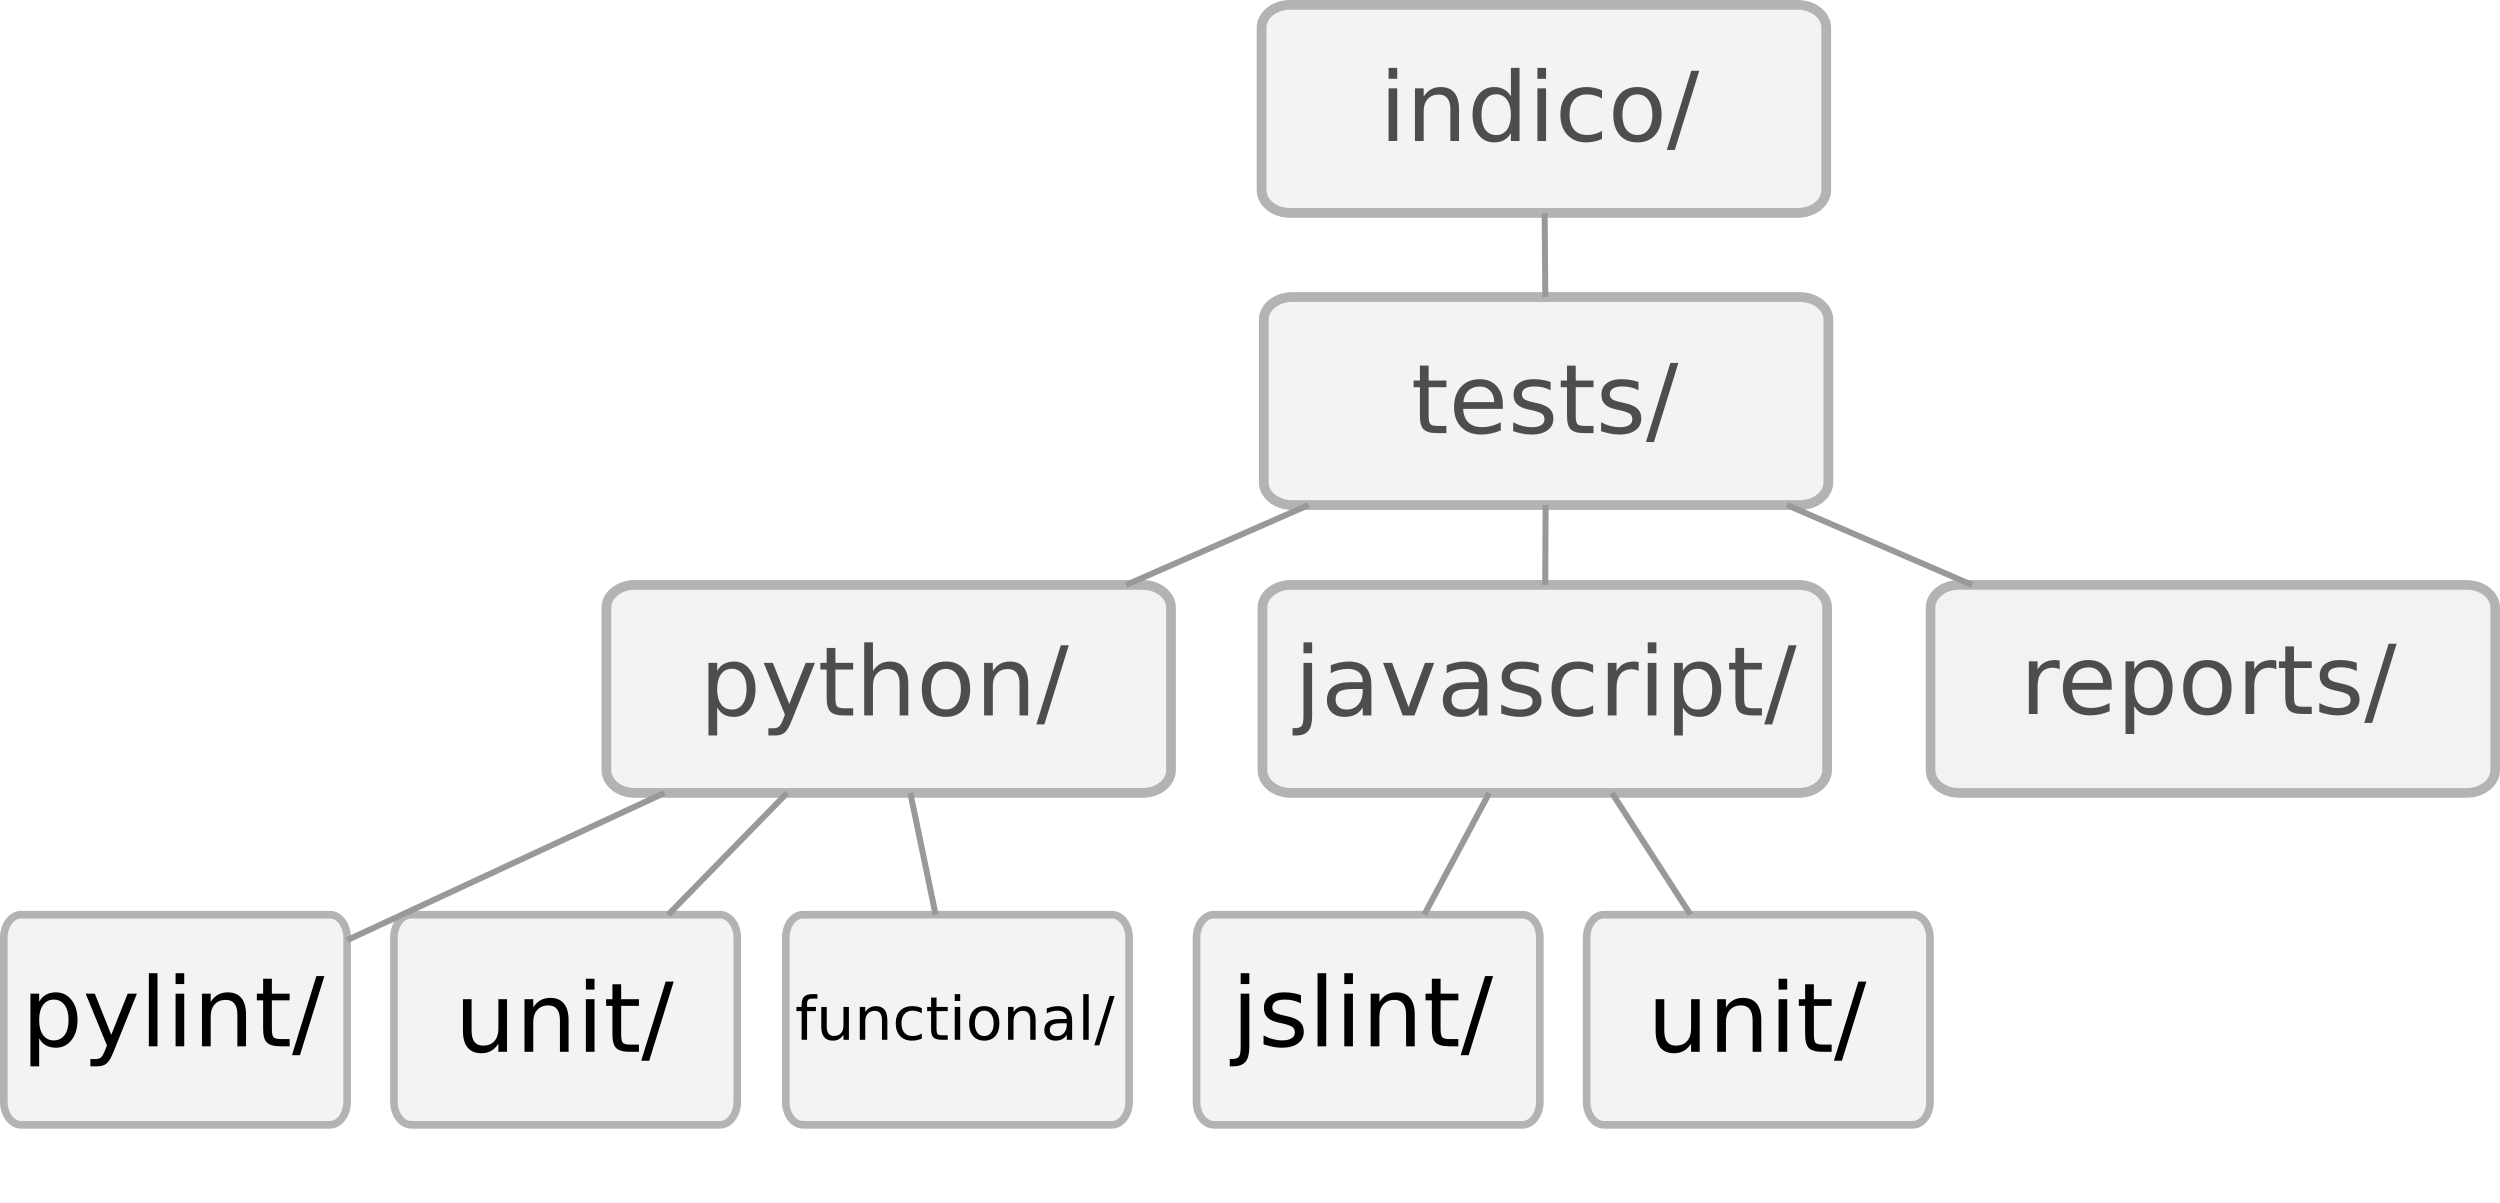
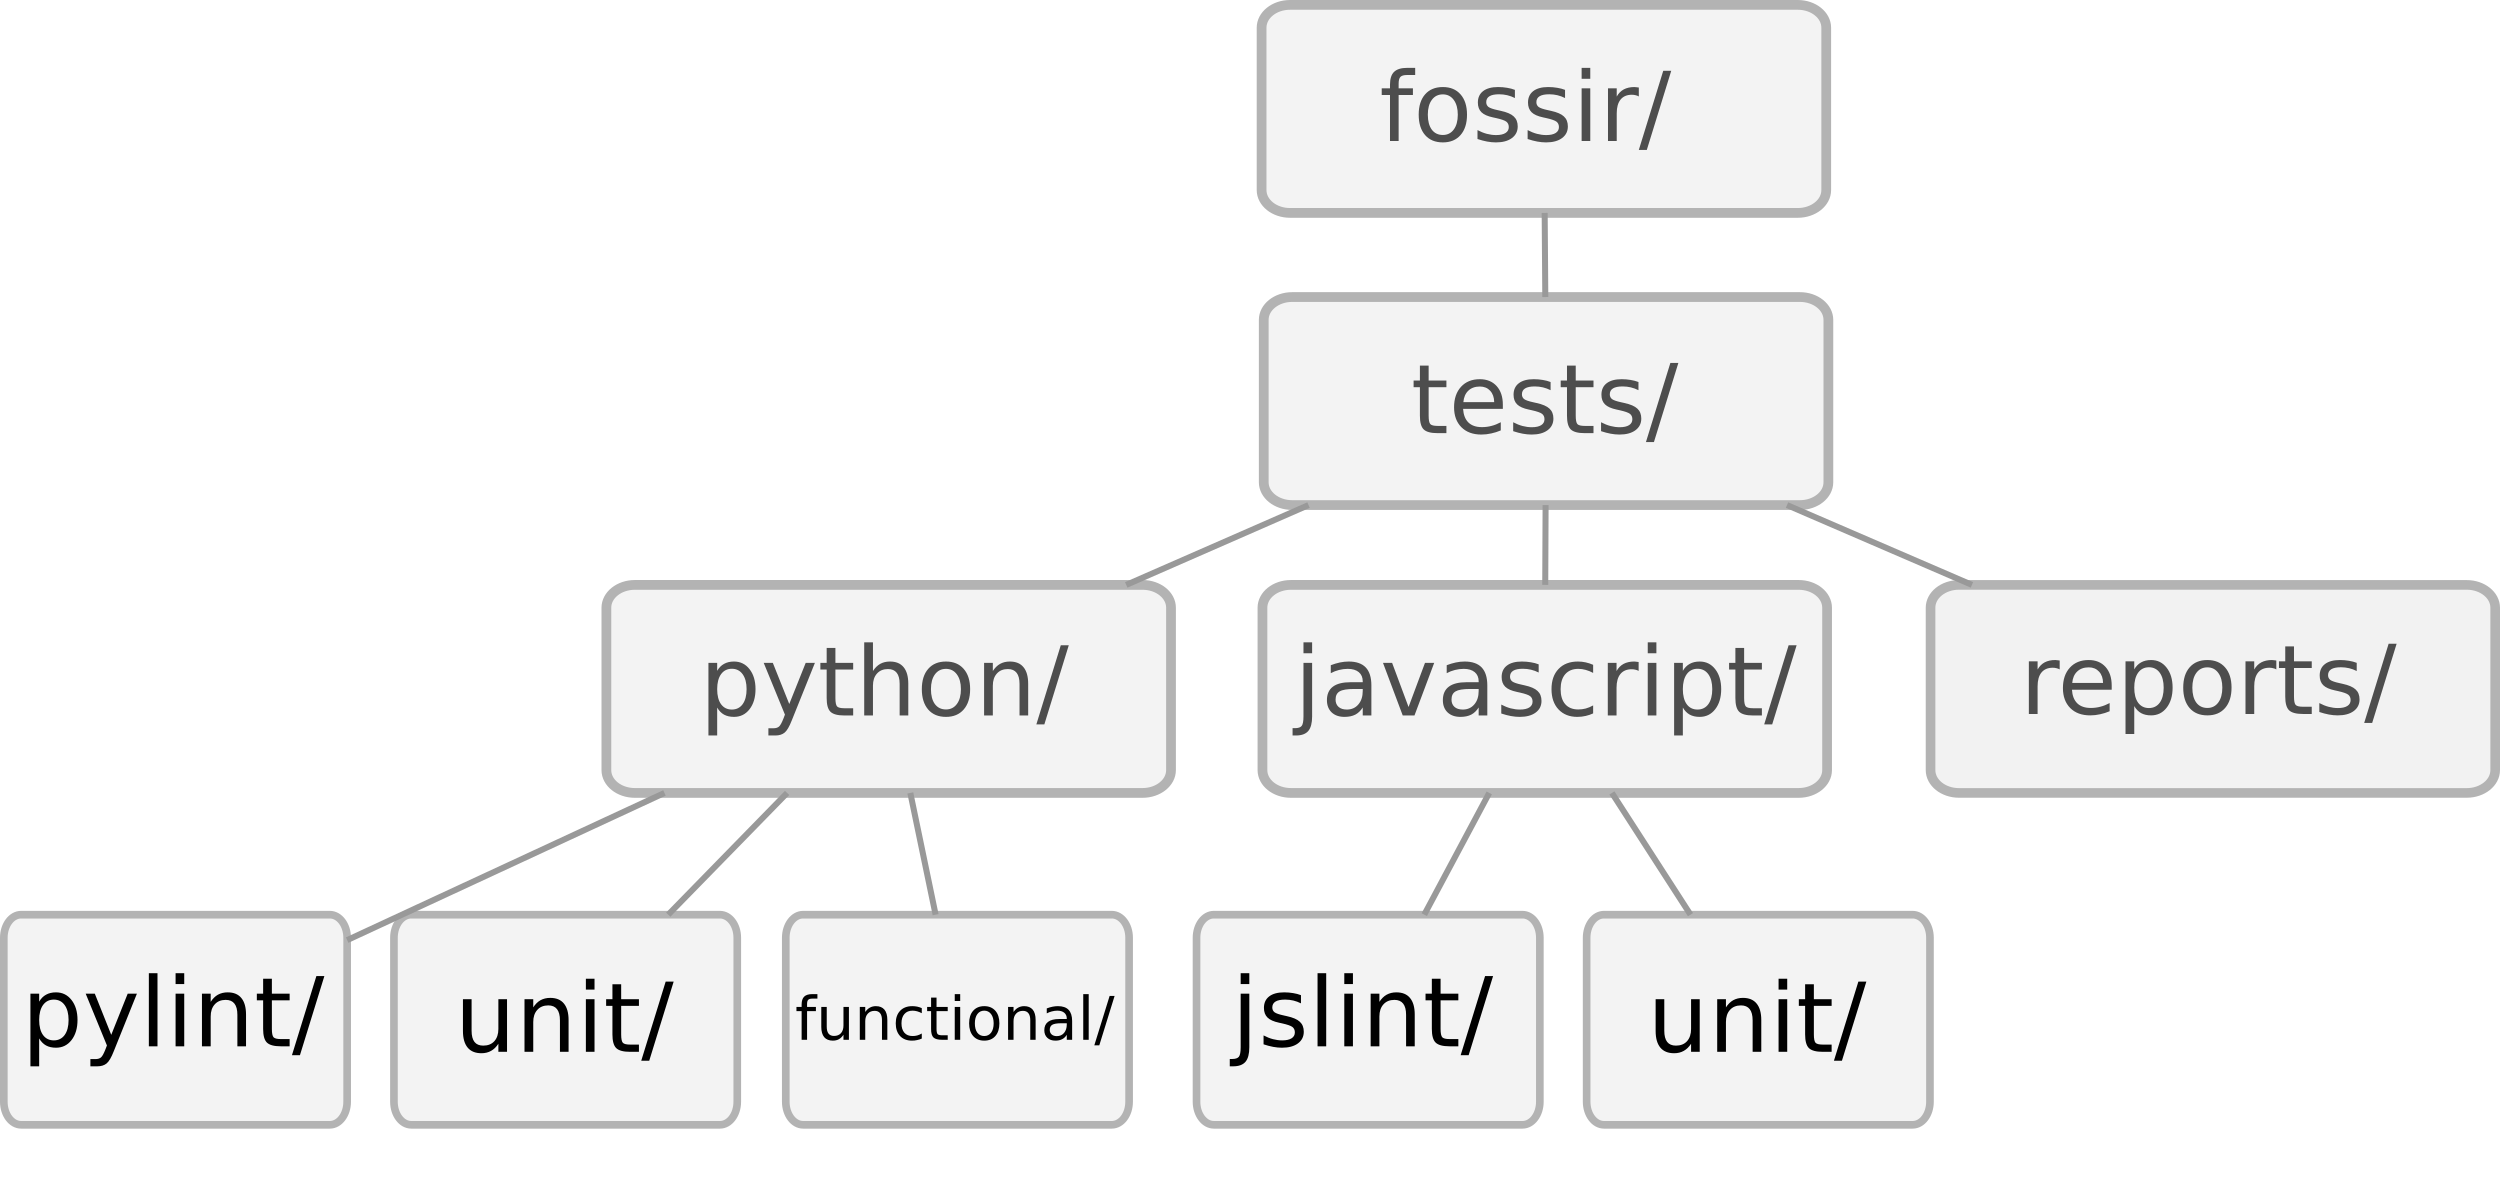
<svg xmlns="http://www.w3.org/2000/svg" width="415.624" height="199.95" viewBox="0 0 415.624 199.95" id="svg18969" version="1.1">
  <defs id="defs18971">
    </defs>
  <g id="layer1" transform="translate(-51.53958,-203.5446)">
    <rect style="fill:#f2f2f2;fill-opacity:0.933;stroke:#b3b3b3;stroke-width:1.622;stroke-linecap:round;stroke-linejoin:round;stroke-miterlimit:4;stroke-opacity:1;stroke-dasharray:none;stroke-dashoffset:0" id="rect18979" width="93.87" height="34.585" x="261.279" y="204.356" rx="4.733" ry="3.793" />
    <text xml:space="preserve" style="font-size:16px;font-style:normal;font-weight:normal;fill:#4d4d4d;fill-opacity:1;stroke:none;font-family:Bitstream Vera Sans" x="280.874" y="226.984" id="text18981">
-       <tspan id="tspan18983" x="280.874" y="226.984">indico/</tspan>
+       <tspan id="tspan18983" x="280.874" y="226.984">fossir/</tspan>
    </text>
    <rect style="fill:#f2f2f2;fill-opacity:0.933;stroke:#b3b3b3;stroke-width:1.622;stroke-linecap:round;stroke-linejoin:round;stroke-miterlimit:4;stroke-opacity:1;stroke-dasharray:none;stroke-dashoffset:0" id="rect18979-4" width="93.87" height="34.585" x="261.636" y="252.927" rx="4.733" ry="3.793" />
    <text xml:space="preserve" style="font-size:16px;font-style:normal;font-weight:normal;fill:#4d4d4d;fill-opacity:1;stroke:none;font-family:Bitstream Vera Sans" x="286.114" y="275.555" id="text18981-5">
      <tspan id="tspan18983-2" x="286.114" y="275.555">tests/</tspan>
    </text>
    <path style="fill:#808080;stroke:#999999;stroke-width:1px;stroke-linecap:butt;stroke-linejoin:miter;stroke-opacity:1" d="m 308.341,238.94 0.103,13.987" id="path19013" />
    <rect style="fill:#f2f2f2;fill-opacity:0.933;stroke:#b3b3b3;stroke-width:1.622;stroke-linecap:round;stroke-linejoin:round;stroke-miterlimit:4;stroke-opacity:1;stroke-dasharray:none;stroke-dashoffset:0" id="rect18979-4-7" width="93.87" height="34.585" x="152.35" y="300.784" rx="4.733" ry="3.793" />
    <text xml:space="preserve" style="font-size:16px;font-style:normal;font-weight:normal;fill:#4d4d4d;fill-opacity:1;stroke:none;font-family:Bitstream Vera Sans" x="167.864" y="322.491" id="text18981-5-7">
      <tspan id="tspan18983-2-1" x="167.864" y="322.491">python/</tspan>
    </text>
    <rect style="fill:#f2f2f2;fill-opacity:0.933;stroke:#b3b3b3;stroke-width:1.622;stroke-linecap:round;stroke-linejoin:round;stroke-miterlimit:4;stroke-opacity:1;stroke-dasharray:none;stroke-dashoffset:0" id="rect18979-4-7-2" width="93.87" height="34.585" x="261.422" y="300.784" rx="4.733" ry="3.793" />
    <text xml:space="preserve" style="font-size:16px;font-style:normal;font-weight:normal;fill:#4d4d4d;fill-opacity:1;stroke:none;font-family:Bitstream Vera Sans" x="266.728" y="322.491" id="text18981-5-7-1">
      <tspan id="tspan18983-2-1-8" x="266.728" y="322.491">javascript/</tspan>
    </text>
    <rect style="fill:#f2f2f2;fill-opacity:1;stroke:#b3b3b3;stroke-width:1.6;stroke-linecap:round;stroke-linejoin:round;stroke-miterlimit:4;stroke-opacity:1;stroke-dasharray:none;stroke-dashoffset:0" id="rect18979-4-7-4" width="93.87" height="34.585" x="372.493" y="300.784" rx="4.733" ry="3.793" />
    <text xml:space="preserve" style="font-size:16px;font-style:normal;font-weight:normal;fill:#4d4d4d;fill-opacity:1;stroke:none;font-family:Bitstream Vera Sans" x="387.382" y="322.244" id="text18981-5-7-4">
      <tspan id="tspan18983-2-1-5" x="387.382" y="322.244">reports/</tspan>
    </text>
    <path style="fill:#808080;stroke:#999999;stroke-width:1px;stroke-linecap:butt;stroke-linejoin:miter;stroke-opacity:1" d="M 269.083,287.512 238.774,300.784" id="path19084" />
    <path style="fill:#808080;stroke:#999999;stroke-width:1px;stroke-linecap:butt;stroke-linejoin:miter;stroke-opacity:1" d="m 308.494,287.512 -0.059,13.272" id="path19086" />
    <path style="fill:#808080;stroke:#999999;stroke-width:1px;stroke-linecap:butt;stroke-linejoin:miter;stroke-opacity:1" d="m 348.628,287.512 30.745,13.272" id="path19088" />
    <rect style="fill:#f2f2f2;fill-opacity:0.933;stroke:#b3b3b3;stroke-width:1.271;stroke-linecap:round;stroke-linejoin:round;stroke-miterlimit:4;stroke-opacity:1;stroke-dasharray:none;stroke-dashoffset:0" id="rect18979-4-7-21" width="57.078" height="34.935" x="52.175" y="355.609" rx="2.878" ry="3.831" />
    <rect style="fill:#f2f2f2;fill-opacity:0.933;stroke:#b3b3b3;stroke-width:1.271;stroke-linecap:round;stroke-linejoin:round;stroke-miterlimit:4;stroke-opacity:1;stroke-dasharray:none;stroke-dashoffset:0" id="rect18979-4-7-21-4" width="57.078" height="34.935" x="117.032" y="355.609" rx="2.878" ry="3.831" />
    <text xml:space="preserve" style="font-size:16px;font-style:normal;font-weight:normal;fill:#000000;fill-opacity:1;stroke:none;font-family:Bitstream Vera Sans" x="55.143" y="377.491" id="text19143">
      <tspan id="tspan19145" x="55.143" y="377.491">pylint/</tspan>
    </text>
    <text xml:space="preserve" style="font-size:16px;font-style:normal;font-weight:normal;fill:#000000;fill-opacity:1;stroke:none;font-family:Bitstream Vera Sans" x="127.143" y="378.412" id="text19147">
      <tspan id="tspan19149" x="127.143" y="378.412">unit/</tspan>
    </text>
    <rect style="fill:#f2f2f2;fill-opacity:0.933;stroke:#b3b3b3;stroke-width:1.271;stroke-linecap:round;stroke-linejoin:round;stroke-miterlimit:4;stroke-opacity:1;stroke-dasharray:none;stroke-dashoffset:0" id="rect18979-4-7-21-4-4" width="57.078" height="34.935" x="182.175" y="355.609" rx="2.878" ry="3.831" />
    <text xml:space="preserve" style="font-size:16px;font-style:normal;font-weight:normal;fill:#000000;fill-opacity:1;stroke:none;font-family:Bitstream Vera Sans" x="183.714" y="376.411" id="text19147-1">
      <tspan id="tspan19149-4" x="183.714" y="376.411" style="font-size:10px">functional/</tspan>
    </text>
    <path style="fill:#808080;stroke:#999999;stroke-width:1px;stroke-linecap:butt;stroke-linejoin:miter;stroke-opacity:1" d="M 162.006,335.369 109.253,359.838" id="path19179" />
    <path style="fill:#808080;stroke:#999999;stroke-width:1px;stroke-linecap:butt;stroke-linejoin:miter;stroke-opacity:1" d="M 182.398,335.369 162.631,355.609" id="path19181" />
    <path style="fill:#808080;stroke:#999999;stroke-width:1px;stroke-linecap:butt;stroke-linejoin:miter;stroke-opacity:1" d="m 202.879,335.369 4.206,20.24" id="path19183" />
    <rect style="fill:#f2f2f2;fill-opacity:0.933;stroke:#b3b3b3;stroke-width:1.271;stroke-linecap:round;stroke-linejoin:round;stroke-miterlimit:4;stroke-opacity:1;stroke-dasharray:none;stroke-dashoffset:0" id="rect18979-4-7-21-5" width="57.078" height="34.935" x="250.461" y="355.609" rx="2.878" ry="3.831" />
    <rect style="fill:#f2f2f2;fill-opacity:0.933;stroke:#b3b3b3;stroke-width:1.271;stroke-linecap:round;stroke-linejoin:round;stroke-miterlimit:4;stroke-opacity:1;stroke-dasharray:none;stroke-dashoffset:0" id="rect18979-4-7-21-4-6" width="57.078" height="34.935" x="315.318" y="355.609" rx="2.878" ry="3.831" />
    <text xml:space="preserve" style="font-size:16px;font-style:normal;font-weight:normal;fill:#000000;fill-opacity:1;stroke:none;font-family:Bitstream Vera Sans" x="256.286" y="377.491" id="text19143-0">
      <tspan id="tspan19145-7" x="256.286" y="377.491">jslint/</tspan>
    </text>
    <text xml:space="preserve" style="font-size:16px;font-style:normal;font-weight:normal;fill:#000000;fill-opacity:1;stroke:none;font-family:Bitstream Vera Sans" x="325.429" y="378.412" id="text19147-7">
      <tspan id="tspan19149-6" x="325.429" y="378.412">unit/</tspan>
    </text>
    <path style="fill:#808080;stroke:#999999;stroke-width:1px;stroke-linecap:butt;stroke-linejoin:miter;stroke-opacity:1" d="M 299.127,335.369 288.324,355.609" id="path19222" />
    <path style="fill:#808080;stroke:#999999;stroke-width:1px;stroke-linecap:butt;stroke-linejoin:miter;stroke-opacity:1" d="M 319.519,335.369 332.582,355.609" id="path19224" />
  </g>
</svg>
